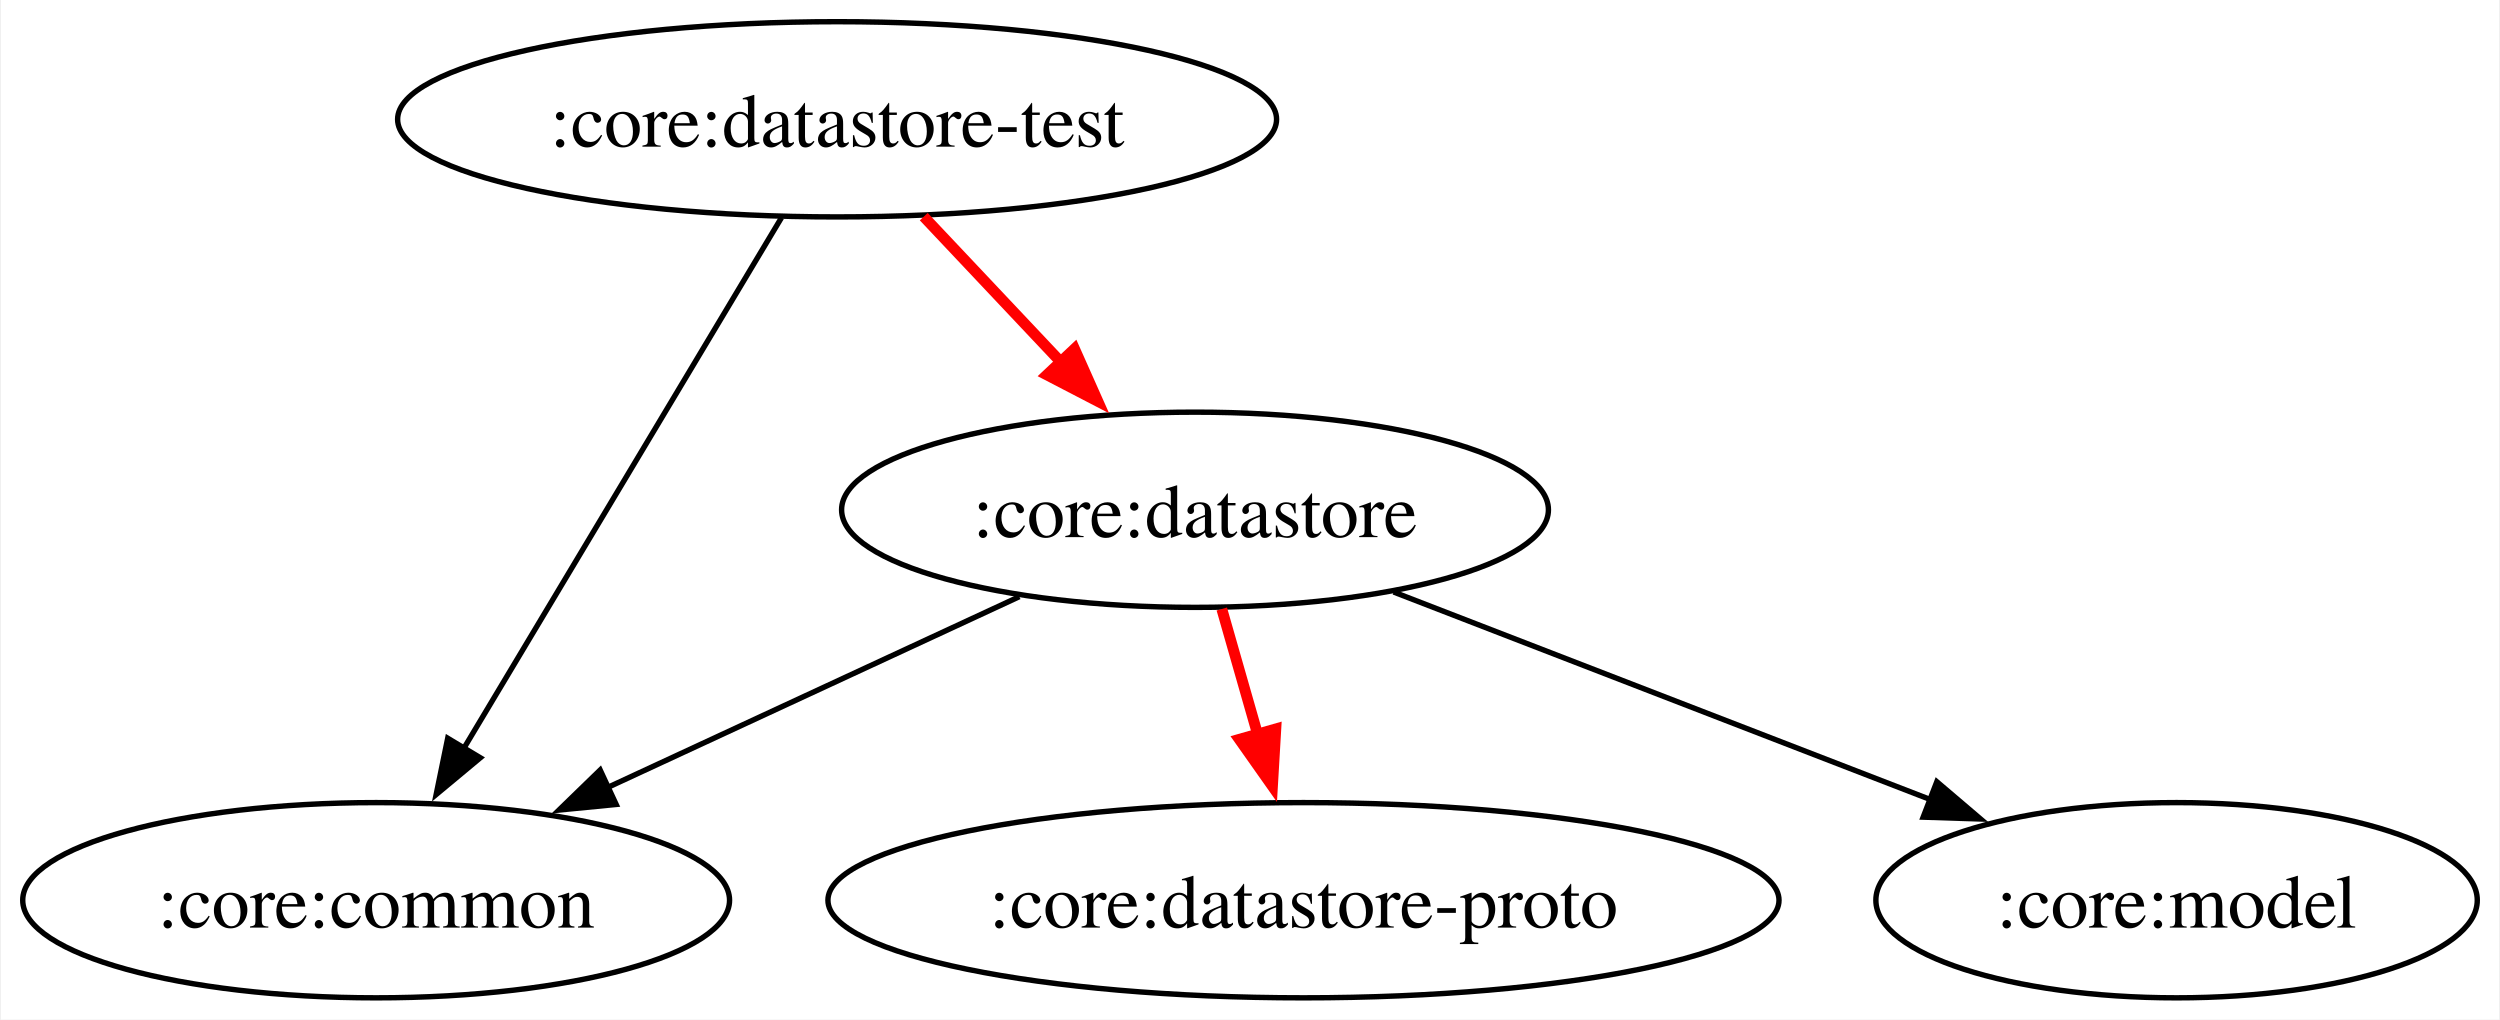
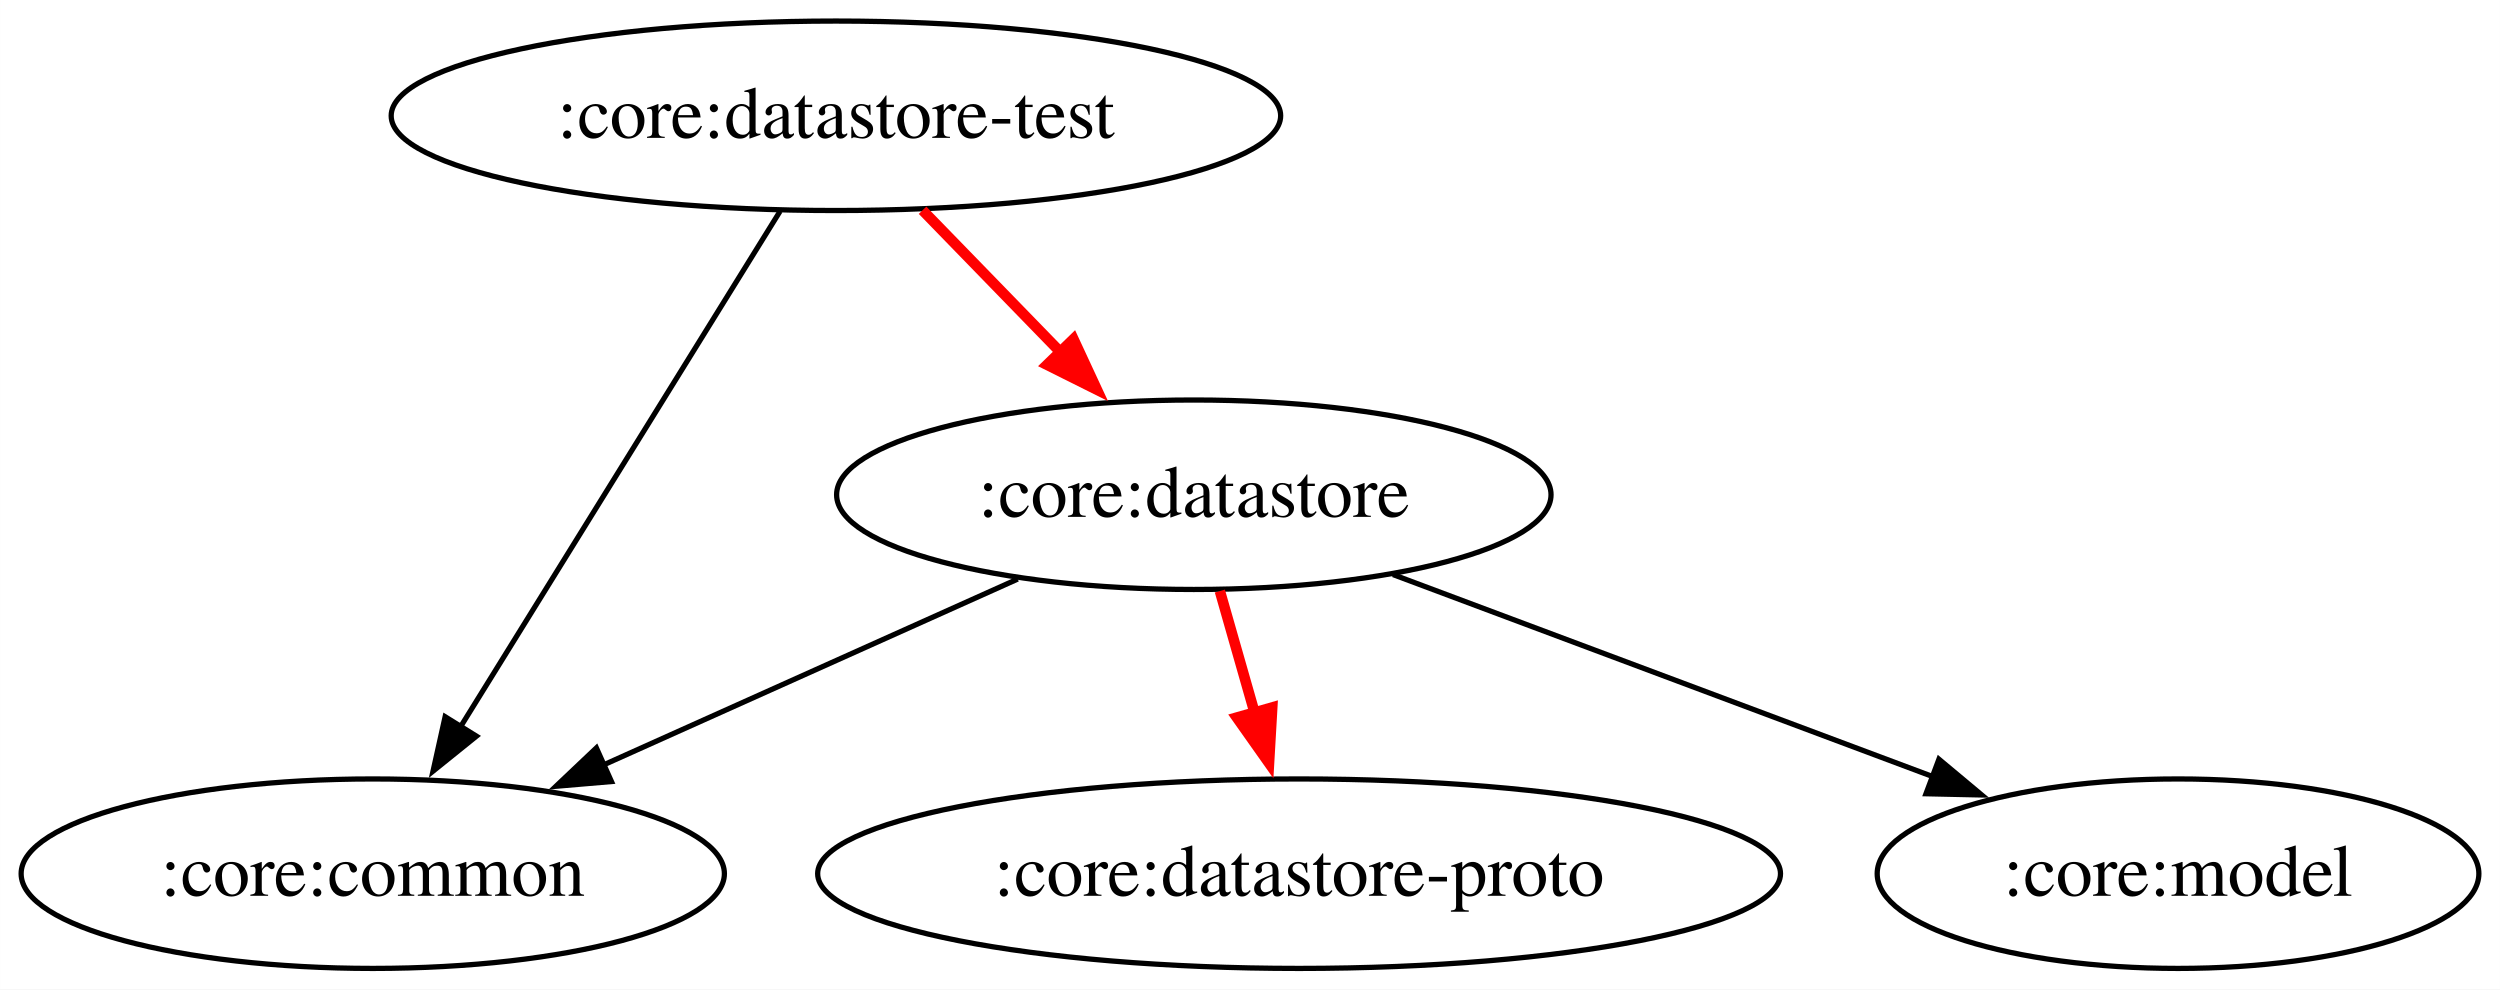
- <svg xmlns="http://www.w3.org/2000/svg" width="461pt" height="188pt" viewBox="0.00 0.00 460.62 188.00">
+ <svg xmlns="http://www.w3.org/2000/svg" width="475pt" height="188pt" viewBox="0.00 0.00 474.97 188.00">
  <g id="graph0" class="graph" transform="scale(1 1) rotate(0) translate(4 184)">
-     <polygon fill="white" stroke="none" points="-4,4 -4,-184 456.62,-184 456.62,4 -4,4" />
+     <polygon fill="white" stroke="none" points="-4,4 -4,-184 470.97,-184 470.97,4 -4,4" />
    <g id="node1" class="node">
-       <ellipse fill="none" stroke="black" cx="150.17" cy="-162" rx="81.04" ry="18" />
-       <text text-anchor="middle" x="150.17" y="-156.95" font-family="Times,serif" font-size="14.00">:core:datastore-test</text>
+       <ellipse fill="none" stroke="black" cx="154.81" cy="-162" rx="84.5" ry="18" />
+       <text text-anchor="middle" x="154.81" y="-157.8" font-family="Times,serif" font-size="14.00">:core:datastore-test</text>
    </g>
    <g id="node2" class="node">
-       <ellipse fill="none" stroke="black" cx="65.17" cy="-18" rx="65.17" ry="18" />
-       <text text-anchor="middle" x="65.17" y="-12.95" font-family="Times,serif" font-size="14.00">:core:common</text>
+       <ellipse fill="none" stroke="black" cx="66.81" cy="-18" rx="66.81" ry="18" />
+       <text text-anchor="middle" x="66.81" y="-13.8" font-family="Times,serif" font-size="14.00">:core:common</text>
    </g>
    <g id="edge1" class="edge">
-       <path fill="none" stroke="black" d="M139.92,-143.87C125.37,-119.56 98.58,-74.82 81.34,-46.01" />
-       <polygon fill="black" stroke="black" points="84.38,-44.27 76.24,-37.49 78.37,-47.87 84.38,-44.27" />
+       <path fill="none" stroke="black" d="M144.2,-143.87C129.07,-119.46 101.16,-74.43 83.32,-45.64" />
+       <polygon fill="black" stroke="black" points="86.51,-44.13 78.26,-37.48 80.56,-47.82 86.51,-44.13" />
    </g>
    <g id="node3" class="node">
-       <ellipse fill="none" stroke="black" cx="216.17" cy="-90" rx="65.17" ry="18" />
-       <text text-anchor="middle" x="216.17" y="-84.95" font-family="Times,serif" font-size="14.00">:core:datastore</text>
+       <ellipse fill="none" stroke="black" cx="222.81" cy="-90" rx="67.87" ry="18" />
+       <text text-anchor="middle" x="222.81" y="-85.8" font-family="Times,serif" font-size="14.00">:core:datastore</text>
    </g>
    <g id="edge2" class="edge">
-       <path fill="none" stroke="red" stroke-width="2" d="M166.15,-144.05C174.09,-135.63 183.85,-125.28 192.63,-115.97" />
-       <polygon fill="red" stroke="red" stroke-width="2" points="193.95,-119.67 198.26,-109.99 188.86,-114.87 193.95,-119.67" />
+       <path fill="none" stroke="red" stroke-width="2" d="M171.27,-144.05C179.46,-135.63 189.51,-125.28 198.56,-115.97" />
+       <polygon fill="red" stroke="red" stroke-width="2" points="199.94,-119.57 204.4,-109.96 194.92,-114.69 199.94,-119.57" />
    </g>
    <g id="edge5" class="edge">
-       <path fill="none" stroke="black" d="M183.78,-73.98C161.58,-63.7 131.92,-49.94 107.81,-38.77" />
-       <polygon fill="black" stroke="black" points="109.43,-35.66 98.88,-34.63 106.48,-42.01 109.43,-35.66" />
+       <path fill="none" stroke="black" d="M189.35,-73.98C166.32,-63.65 135.5,-49.82 110.53,-38.61" />
+       <polygon fill="black" stroke="black" points="112.16,-35.51 101.61,-34.61 109.3,-41.9 112.16,-35.51" />
    </g>
    <g id="node4" class="node">
-       <ellipse fill="none" stroke="black" cx="236.17" cy="-18" rx="87.69" ry="18" />
-       <text text-anchor="middle" x="236.17" y="-12.95" font-family="Times,serif" font-size="14.00">:core:datastore-proto</text>
+       <ellipse fill="none" stroke="black" cx="242.81" cy="-18" rx="91.47" ry="18" />
+       <text text-anchor="middle" x="242.81" y="-13.8" font-family="Times,serif" font-size="14.00">:core:datastore-proto</text>
    </g>
    <g id="edge3" class="edge">
-       <path fill="none" stroke="red" stroke-width="2" d="M221.11,-71.7C223.25,-64.24 225.79,-55.32 228.18,-46.97" />
-       <polygon fill="red" stroke="red" stroke-width="2" points="231.07,-49.59 230.45,-39.01 224.34,-47.67 231.07,-49.59" />
+       <path fill="none" stroke="red" stroke-width="2" d="M227.76,-71.7C229.89,-64.24 232.44,-55.32 234.82,-46.97" />
+       <polygon fill="red" stroke="red" stroke-width="2" points="237.71,-49.59 237.1,-39.01 230.98,-47.67 237.71,-49.59" />
    </g>
    <g id="node5" class="node">
-       <ellipse fill="none" stroke="black" cx="397.17" cy="-18" rx="55.45" ry="18" />
-       <text text-anchor="middle" x="397.17" y="-12.95" font-family="Times,serif" font-size="14.00">:core:model</text>
+       <ellipse fill="none" stroke="black" cx="409.81" cy="-18" rx="57.16" ry="18" />
+       <text text-anchor="middle" x="409.81" y="-13.8" font-family="Times,serif" font-size="14.00">:core:model</text>
    </g>
    <g id="edge4" class="edge">
-       <path fill="none" stroke="black" d="M252.8,-74.83C281.44,-63.76 321.41,-48.3 352.03,-36.46" />
-       <polygon fill="black" stroke="black" points="352.96,-39.85 361.03,-32.98 350.44,-33.32 352.96,-39.85" />
+       <path fill="none" stroke="black" d="M260.66,-74.83C290.25,-63.76 331.54,-48.3 363.18,-36.46" />
+       <polygon fill="black" stroke="black" points="364.38,-39.75 372.51,-32.96 361.92,-33.19 364.38,-39.75" />
    </g>
  </g>
</svg>
